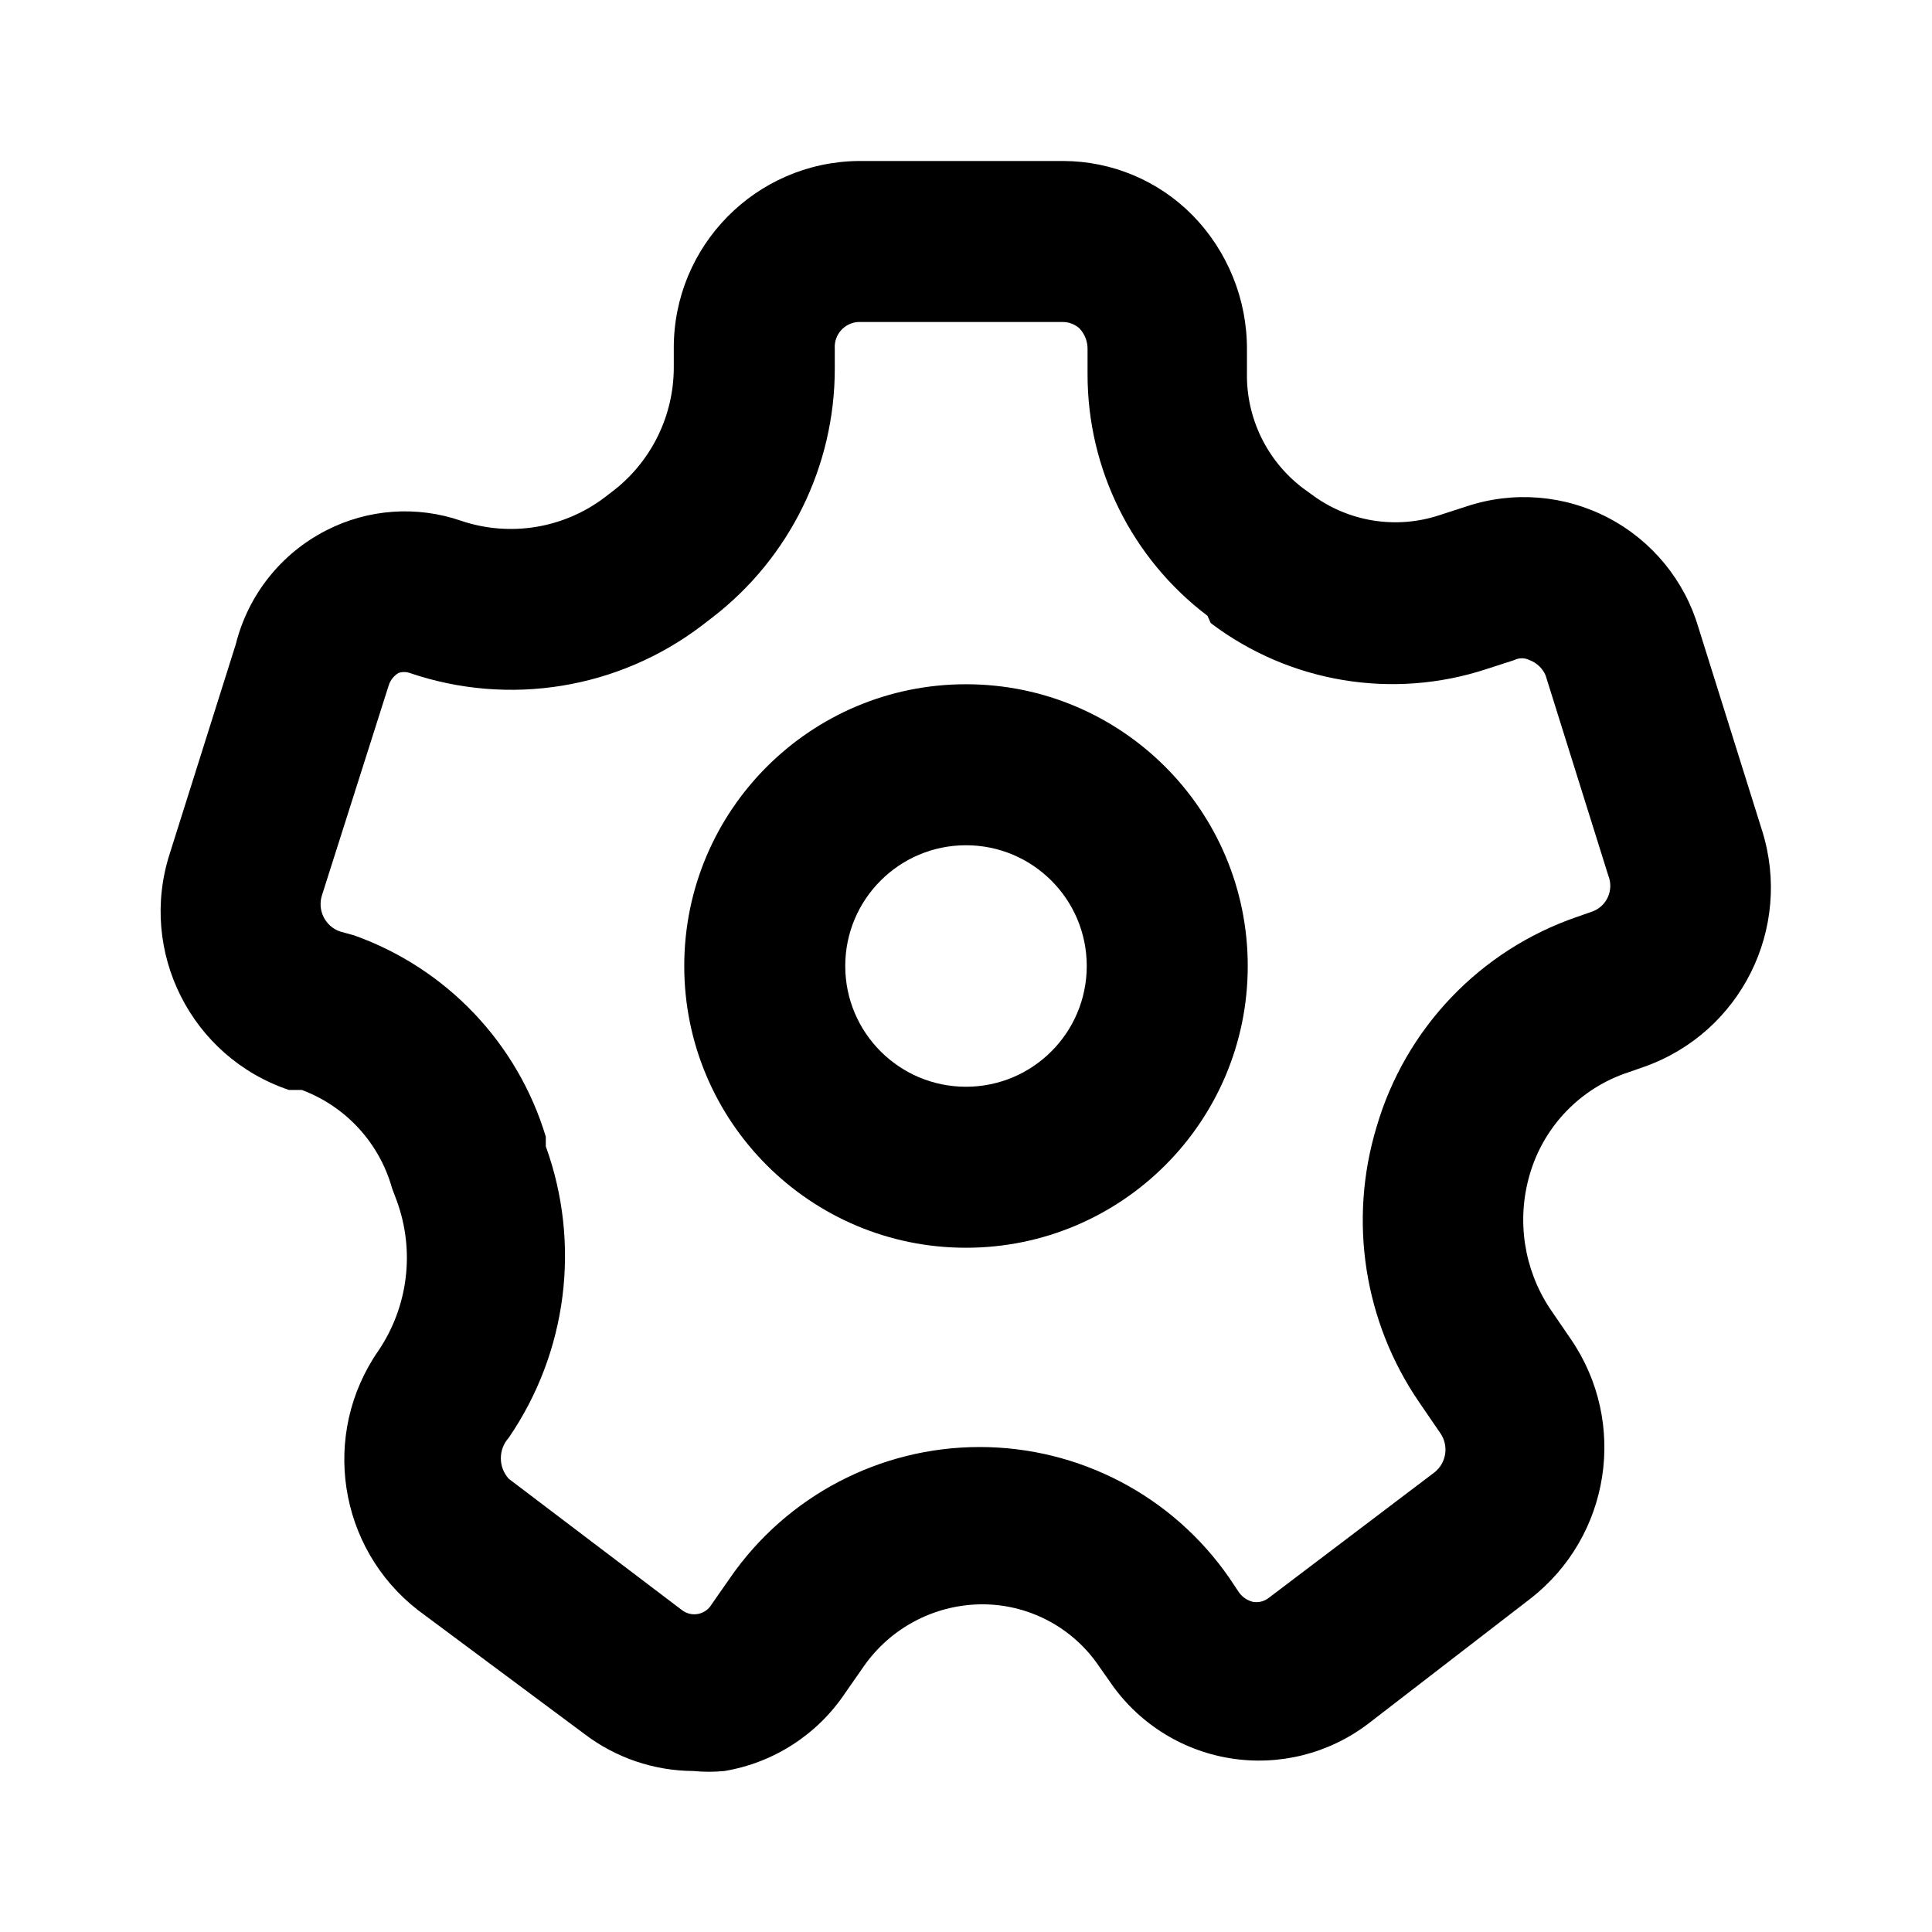
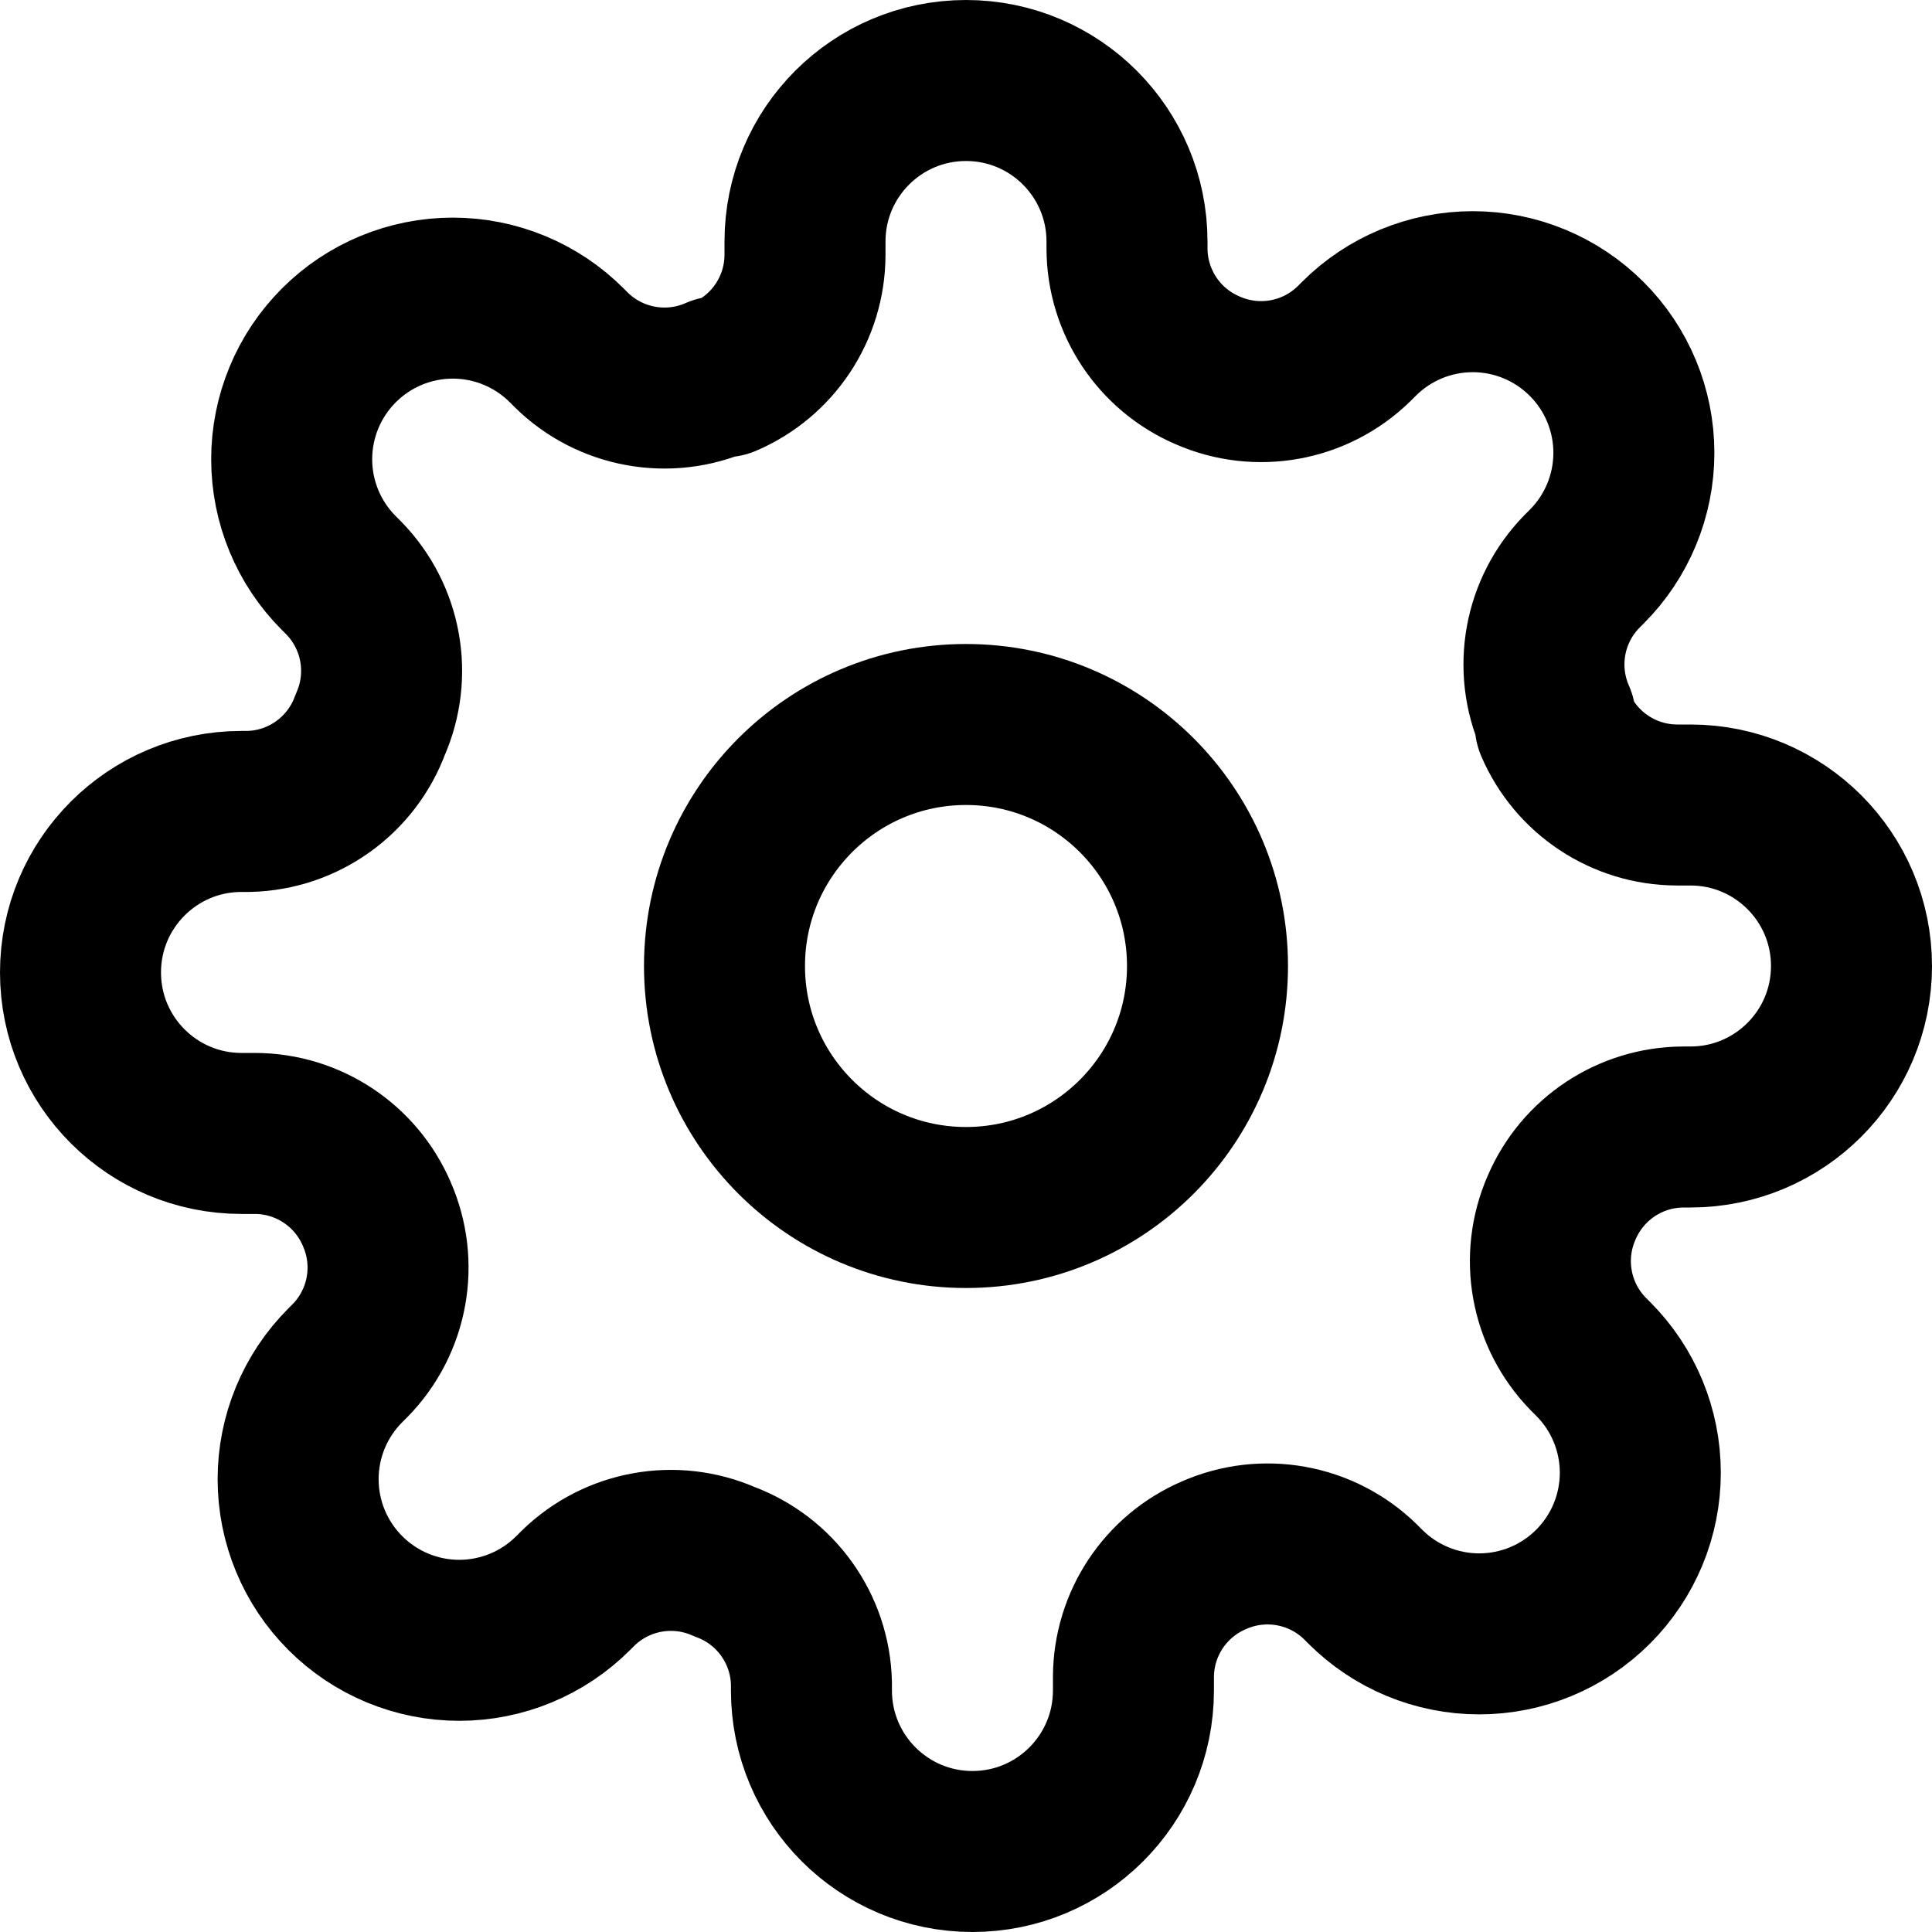
- <svg xmlns="http://www.w3.org/2000/svg" viewBox="0 0 24 24">
-   <g data-name="Layer 2">
-     <g data-name="settings">
-       <rect width="24" height="24" opacity="0" />
-       <path d="M8.61 22a2.25 2.25 0 0 1-1.35-.46L5.19 20a2.37 2.37 0 0 1-.49-3.22 2.06 2.06 0 0 0 .23-1.86l-.06-.16a1.83 1.83 0 0 0-1.12-1.22h-.16a2.34 2.34 0 0 1-1.48-2.94L2.93 8a2.18 2.18 0 0 1 1.12-1.41 2.14 2.14 0 0 1 1.68-.12 1.93 1.93 0 0 0 1.78-.29l.13-.1a1.94 1.94 0 0 0 .73-1.51v-.24A2.32 2.32 0 0 1 10.66 2h2.55a2.26 2.26 0 0 1 1.6.67 2.37 2.37 0 0 1 .68 1.68v.28a1.76 1.76 0 0 0 .69 1.43l.11.08a1.74 1.74 0 0 0 1.59.26l.34-.11A2.26 2.26 0 0 1 21.1 7.8l.79 2.52a2.36 2.36 0 0 1-1.46 2.93l-.2.07A1.89 1.89 0 0 0 19 14.6a2 2 0 0 0 .25 1.65l.26.38a2.38 2.38 0 0 1-.5 3.23L17 21.41a2.24 2.24 0 0 1-3.22-.53l-.12-.17a1.75 1.75 0 0 0-1.5-.78 1.8 1.8 0 0 0-1.43.77l-.23.33A2.25 2.25 0 0 1 9 22a2 2 0 0 1-.39 0zM4.4 11.62a3.83 3.83 0 0 1 2.38 2.5v.12a4 4 0 0 1-.46 3.62.38.38 0 0 0 0 .51L8.47 20a.25.25 0 0 0 .37-.07l.23-.33a3.77 3.77 0 0 1 6.2 0l.12.18a.3.3 0 0 0 .18.12.25.25 0 0 0 .19-.05l2.06-1.56a.36.36 0 0 0 .07-.49l-.26-.38A4 4 0 0 1 17.1 14a3.92 3.92 0 0 1 2.49-2.61l.2-.07a.34.34 0 0 0 .19-.44l-.78-2.49a.35.35 0 0 0-.2-.19.21.21 0 0 0-.19 0l-.34.11a3.74 3.74 0 0 1-3.43-.57L15 7.65a3.76 3.76 0 0 1-1.49-3v-.31a.37.37 0 0 0-.1-.26.31.31 0 0 0-.21-.08h-2.54a.31.31 0 0 0-.29.33v.25a3.9 3.9 0 0 1-1.52 3.09l-.13.1a3.91 3.91 0 0 1-3.63.59.22.22 0 0 0-.14 0 .28.28 0 0 0-.12.15L4 11.12a.36.36 0 0 0 .22.45z" data-name="&lt;Group&gt;" />
-       <path d="M12 15.5a3.5 3.5 0 1 1 3.5-3.5 3.5 3.5 0 0 1-3.5 3.5zm0-5a1.5 1.5 0 1 0 1.5 1.5 1.5 1.5 0 0 0-1.5-1.5z" />
-     </g>
-   </g>
+ <svg xmlns="http://www.w3.org/2000/svg" width="24" height="24" viewBox="0 0 24 24" fill="none" stroke="currentColor" stroke-width="2" stroke-linecap="round" stroke-linejoin="round" class="feather feather-settings">
+   <circle cx="12" cy="12" r="3" />
+   <path d="M19.4 15a1.65 1.65 0 0 0 .33 1.82l.06.06a2 2 0 0 1 0 2.83 2 2 0 0 1-2.83 0l-.06-.06a1.65 1.65 0 0 0-1.82-.33 1.65 1.65 0 0 0-1 1.51V21a2 2 0 0 1-2 2 2 2 0 0 1-2-2v-.09A1.65 1.65 0 0 0 9 19.4a1.65 1.65 0 0 0-1.82.33l-.06.06a2 2 0 0 1-2.83 0 2 2 0 0 1 0-2.83l.06-.06a1.65 1.65 0 0 0 .33-1.82 1.65 1.65 0 0 0-1.51-1H3a2 2 0 0 1-2-2 2 2 0 0 1 2-2h.09A1.65 1.65 0 0 0 4.6 9a1.65 1.65 0 0 0-.33-1.82l-.06-.06a2 2 0 0 1 0-2.83 2 2 0 0 1 2.83 0l.06.06a1.65 1.65 0 0 0 1.82.33H9a1.65 1.65 0 0 0 1-1.51V3a2 2 0 0 1 2-2 2 2 0 0 1 2 2v.09a1.65 1.65 0 0 0 1 1.51 1.65 1.65 0 0 0 1.82-.33l.06-.06a2 2 0 0 1 2.83 0 2 2 0 0 1 0 2.83l-.06.06a1.65 1.65 0 0 0-.33 1.82V9a1.65 1.65 0 0 0 1.51 1H21a2 2 0 0 1 2 2 2 2 0 0 1-2 2h-.09a1.65 1.65 0 0 0-1.51 1z" />
</svg>
